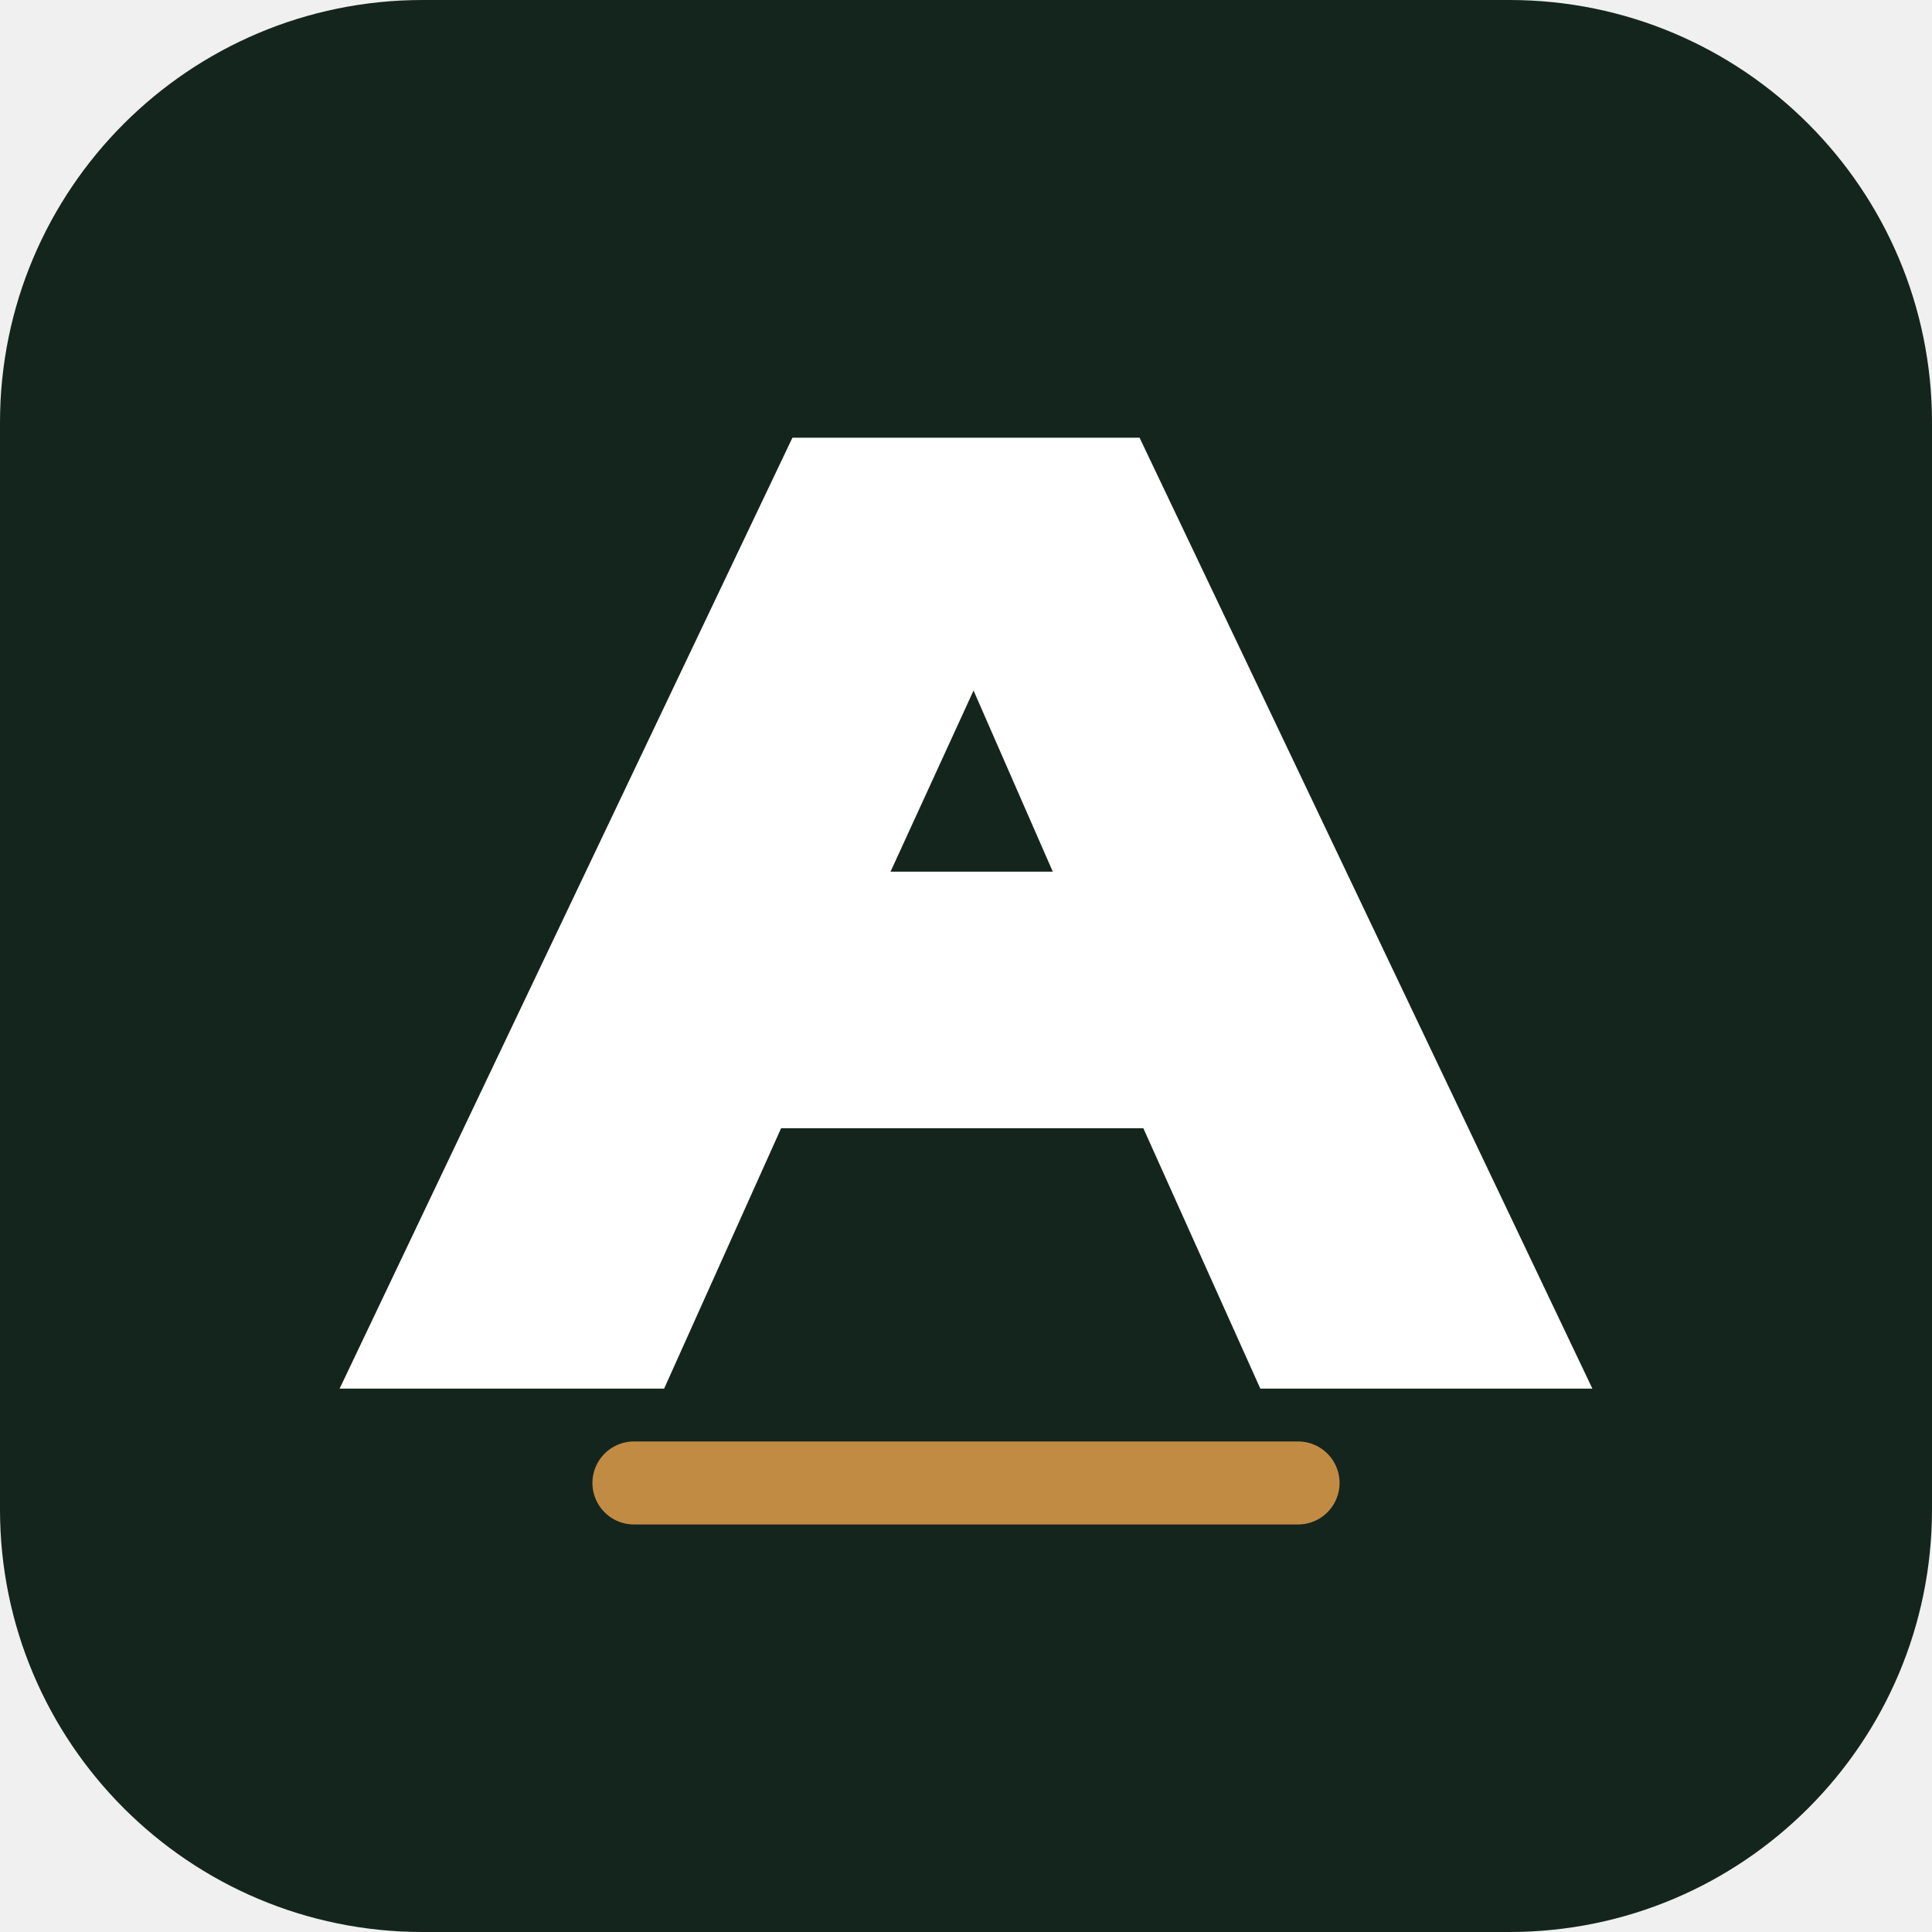
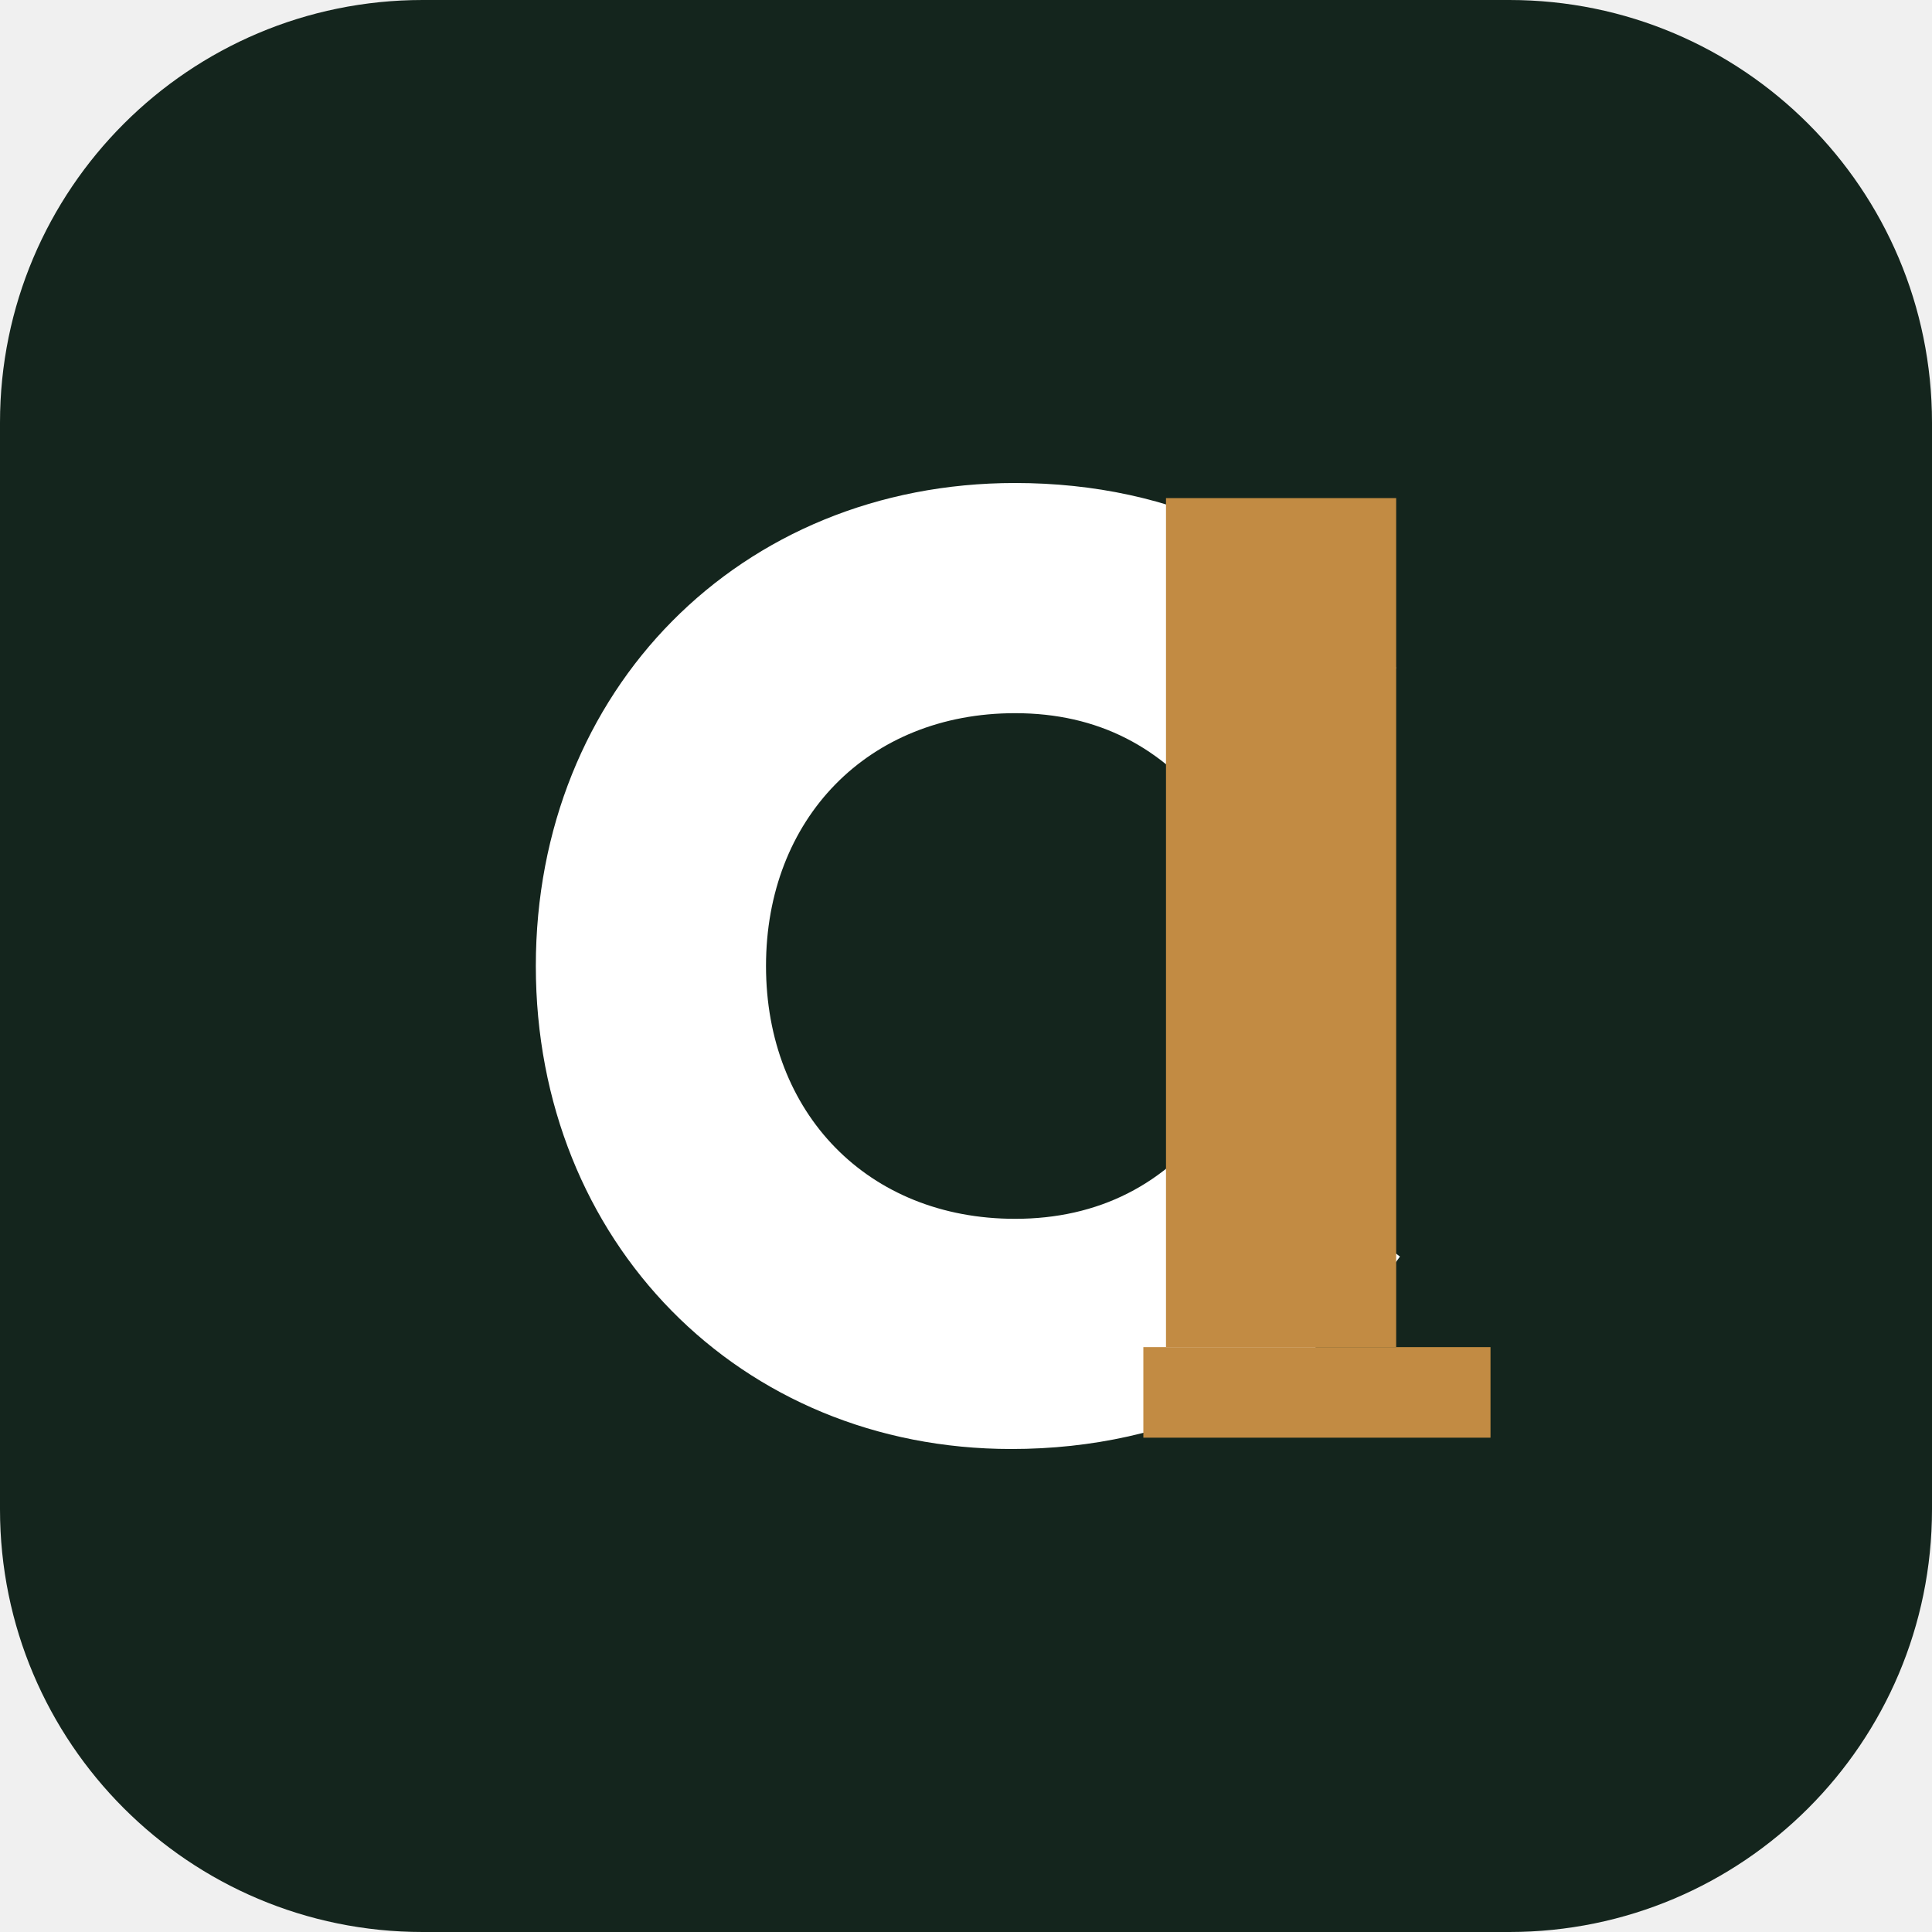
<svg xmlns="http://www.w3.org/2000/svg" viewBox="0 0 512 512">
  <rect width="512" height="512" rx="112" fill="#14251d" />
-   <path d="M90 368 210 116h92l120 252h-88l-31-69h-96l-31 69H90Zm146-137h43l-21-48-22 48Z" fill="#fff" />
-   <path d="M168 393h176" stroke="#c28b43" stroke-width="22" stroke-linecap="round" />
+   <path d="M142 256c0-73 54-128 127-128 42 0 78 17 101 49l-49 38c-13-17-30-26-52-26-39 0-66 28-66 67s27 67 66 67c22 0 40-9 53-27l49 37c-23 33-60 51-103 51-72 0-126-55-126-128Z" fill="#fff" />
+   <path d="M309 132h61v225h-61z" fill="#c28b43" />
+   <path d="M303 357h92v24h-92z" fill="#c28b43" />
</svg>
